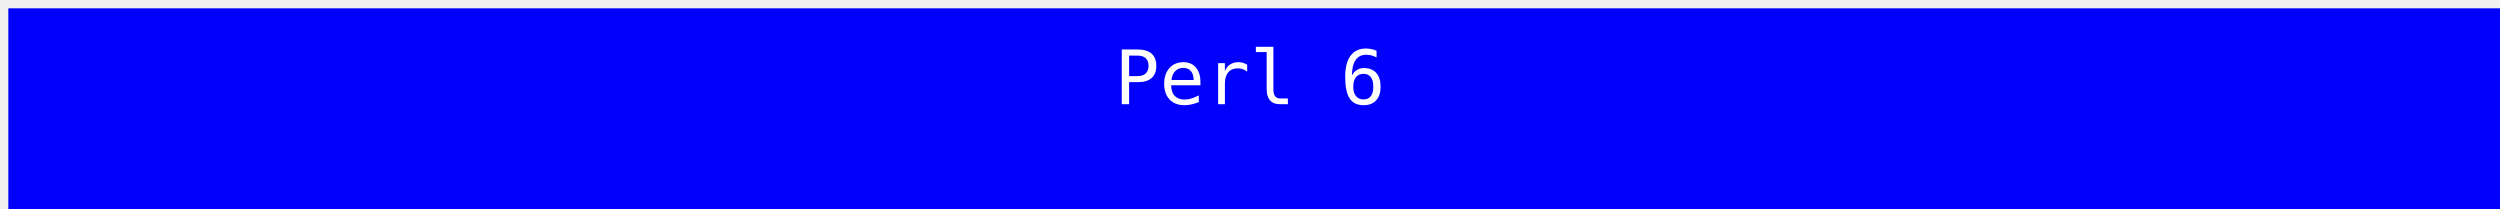
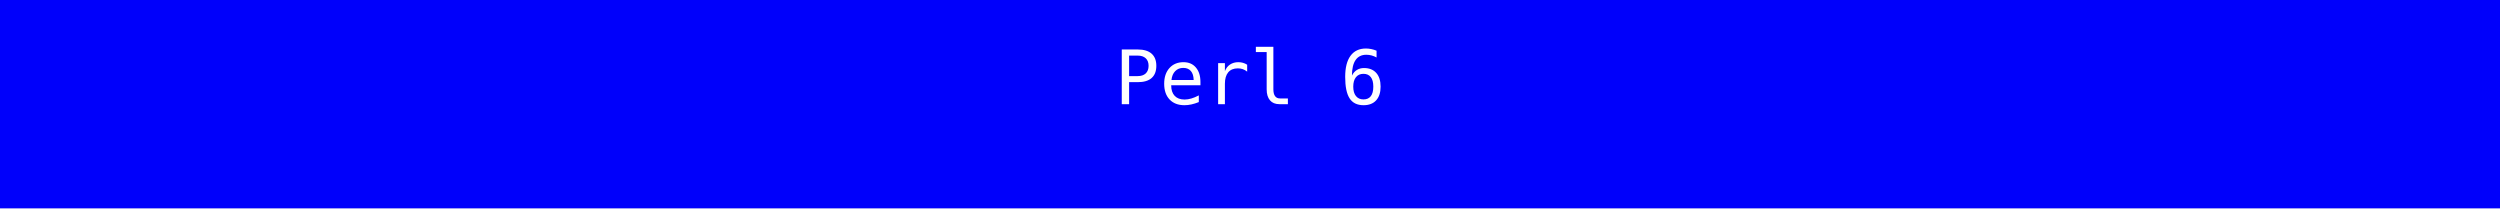
<svg xmlns="http://www.w3.org/2000/svg" width="600" height="50">
-   <rect x="2" y="2" width="600" height="50" style="fill: #0000fb" />
+   <rect width="600" height="50" style="fill: #0000fb" />
  <text x="50%" y="50%" font-size="18" text-anchor="middle" alignment-baseline="middle" font-family="monospace, sans-serif" fill="#FFF">
    Perl 6
  </text>
</svg>
